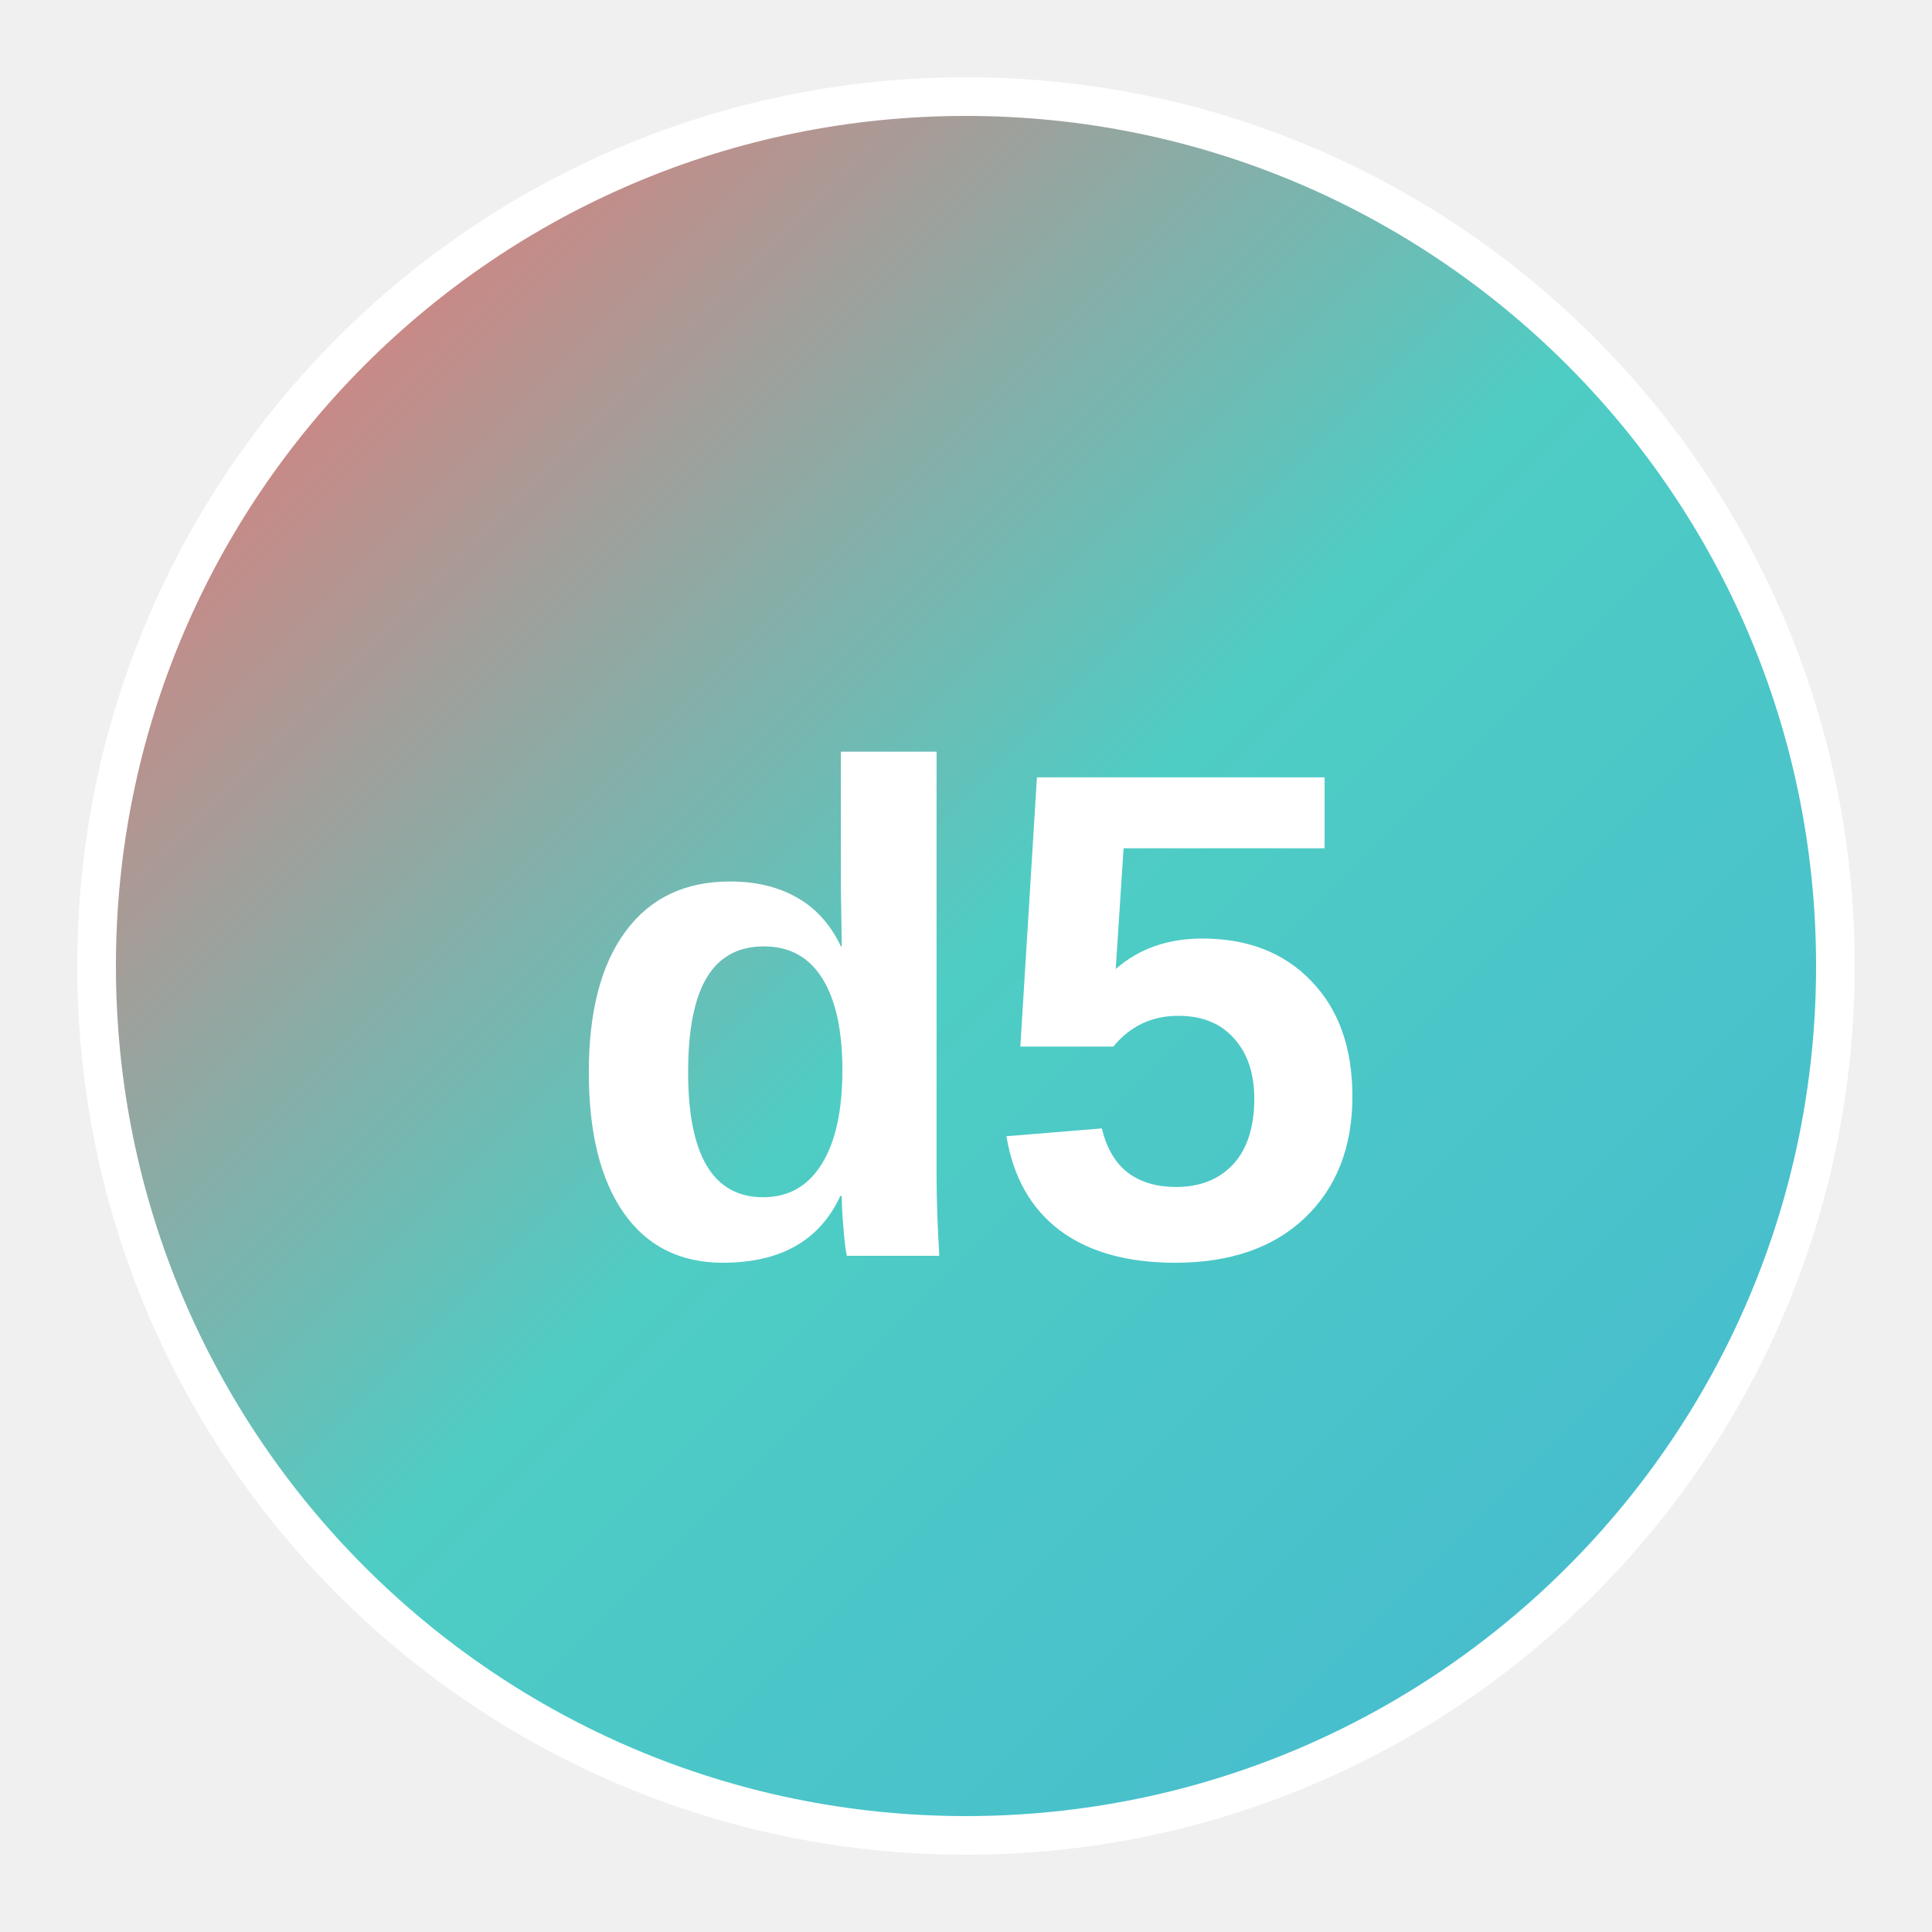
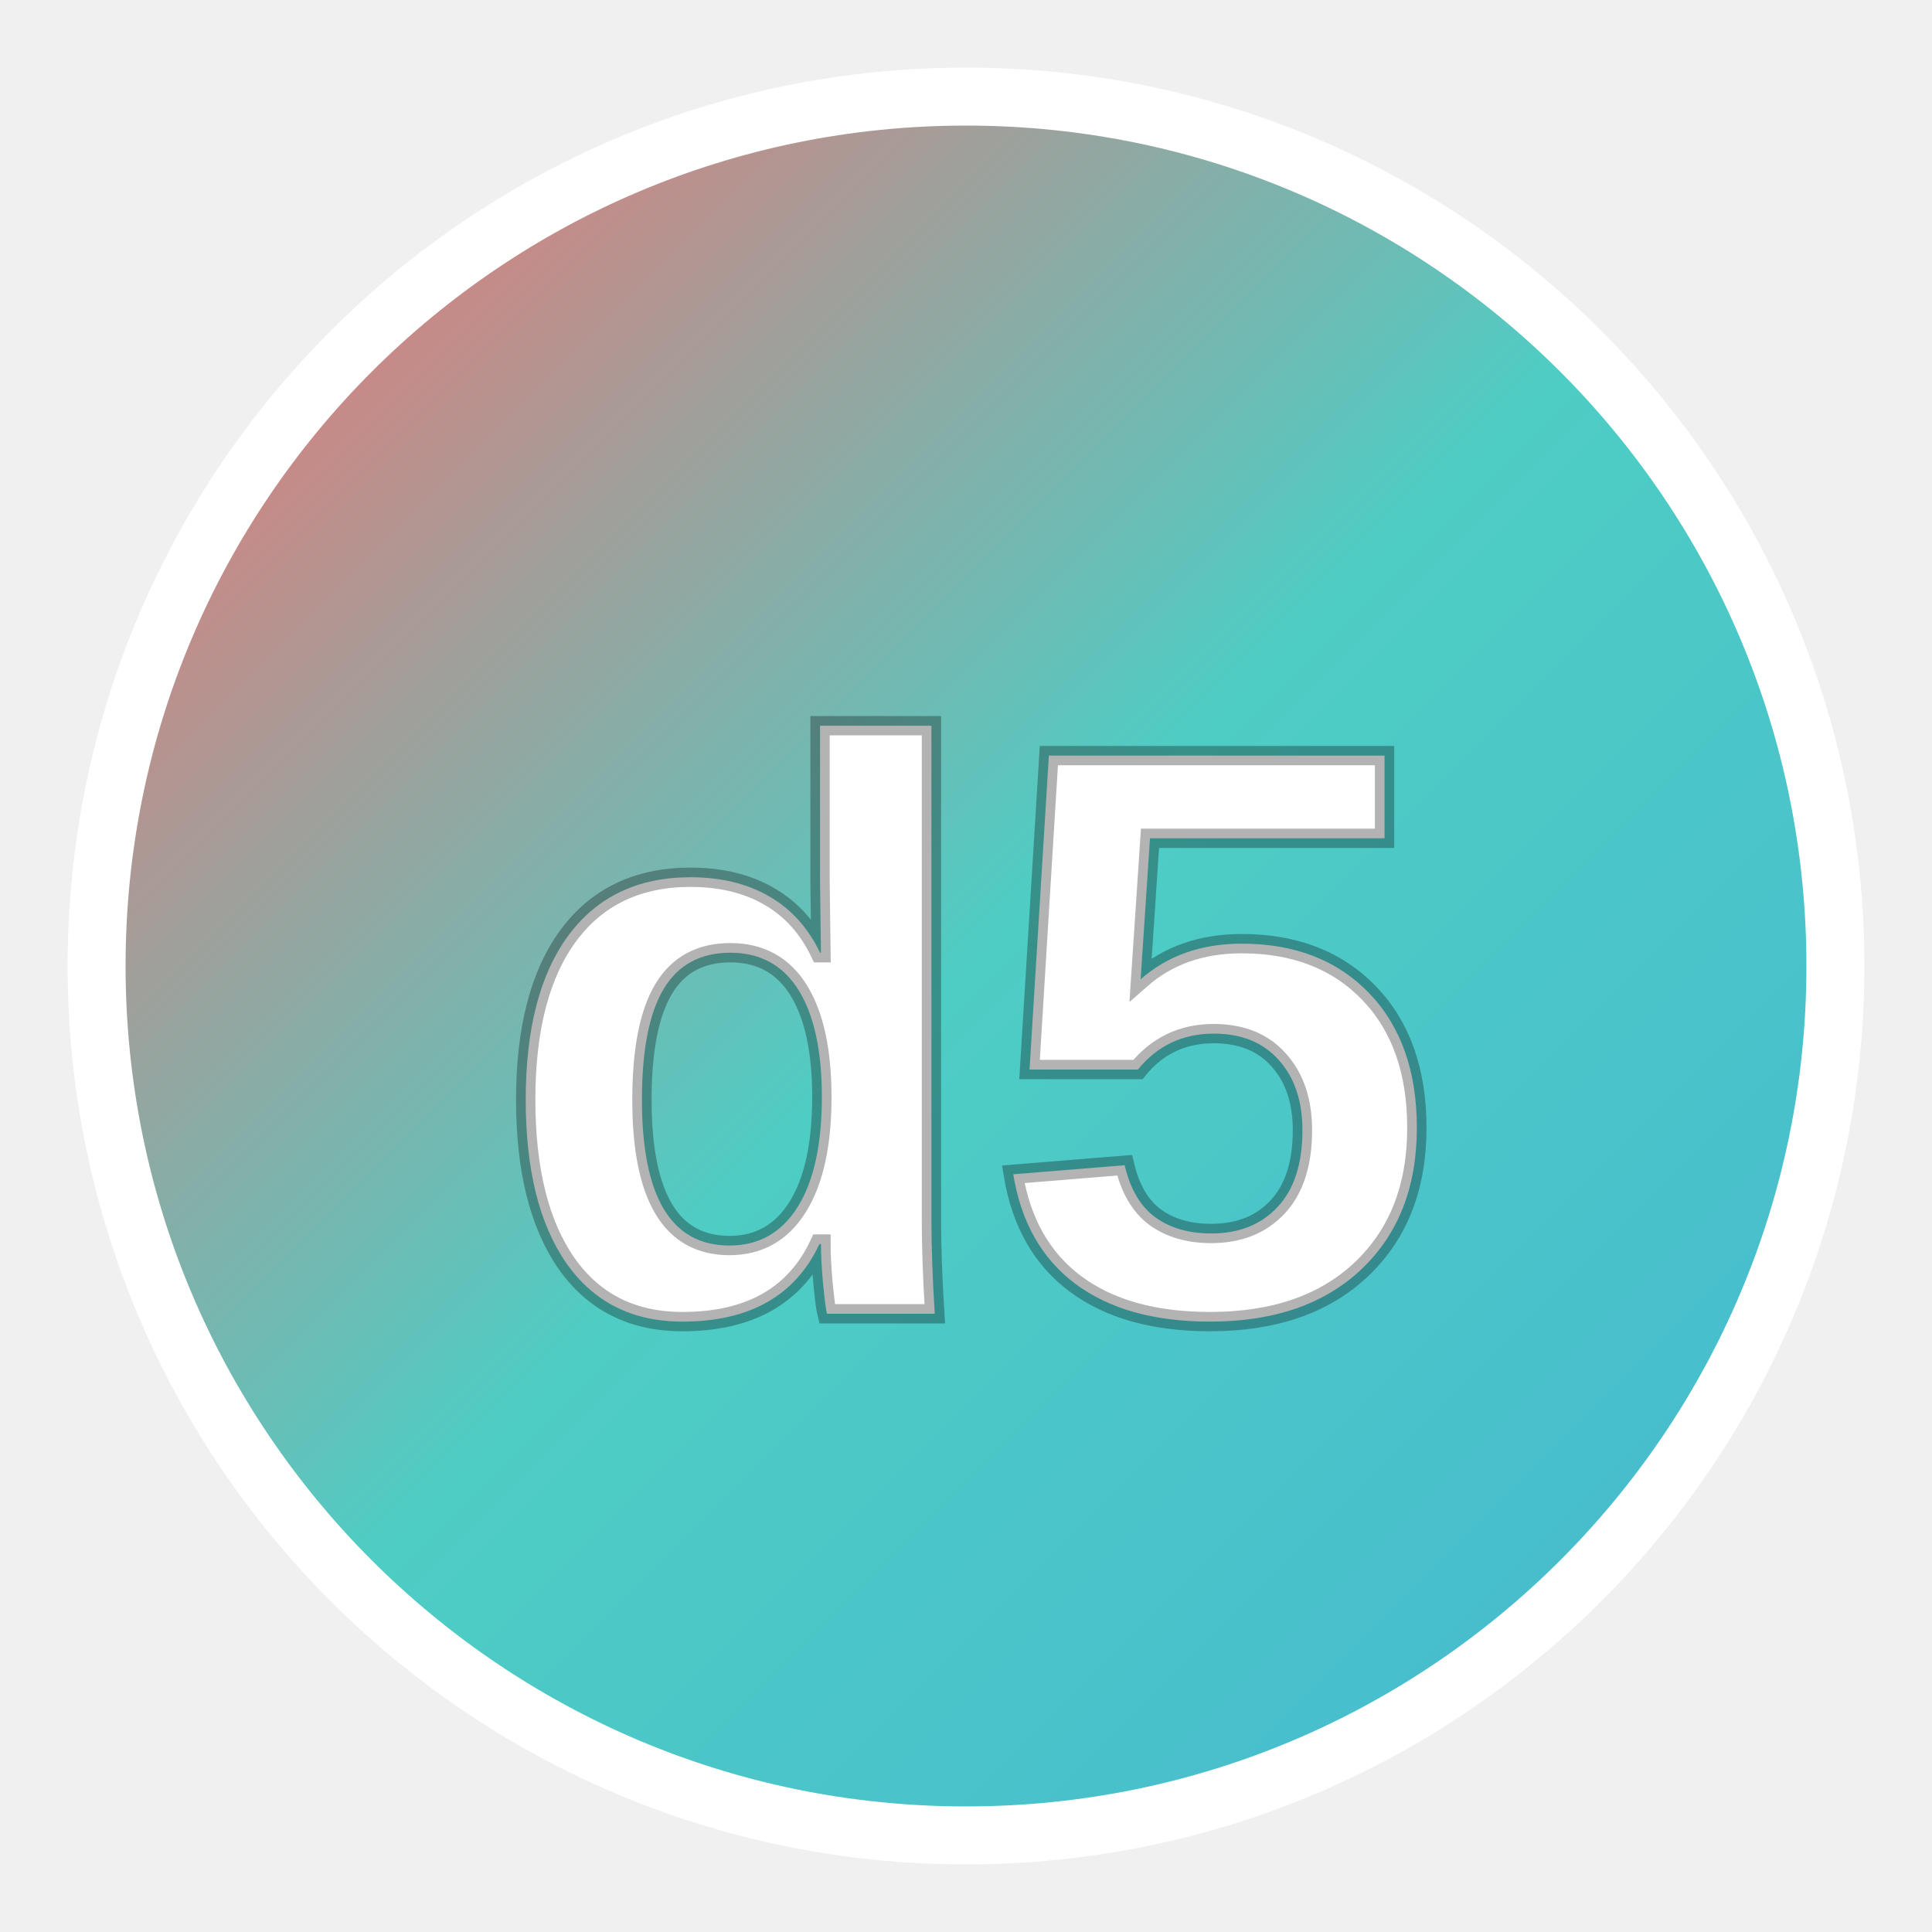
<svg xmlns="http://www.w3.org/2000/svg" viewBox="0 0 100 100">
  <defs>
    <linearGradient id="gradient" x1="0%" y1="0%" x2="100%" y2="100%">
      <stop offset="0%" style="stop-color:#ff6b6b;stop-opacity:1" />
      <stop offset="50%" style="stop-color:#4ecdc4;stop-opacity:1" />
      <stop offset="100%" style="stop-color:#45b7d1;stop-opacity:1" />
    </linearGradient>
  </defs>
-   <circle cx="50" cy="50" r="45" fill="url(#gradient)" stroke="white" stroke-width="2" />
-   <text x="50" y="65" font-family="Arial, sans-serif" font-size="36" font-weight="bold" text-anchor="middle" fill="white">d5</text>
+   <circle cx="50" cy="50" r="45" fill="url(#gradient)" stroke="white" stroke-width="3" />
+   <text x="50" y="68" font-family="Arial, sans-serif" font-size="42" font-weight="900" text-anchor="middle" fill="white" stroke="rgba(0,0,0,0.3)" stroke-width="1">d5</text>
</svg>
